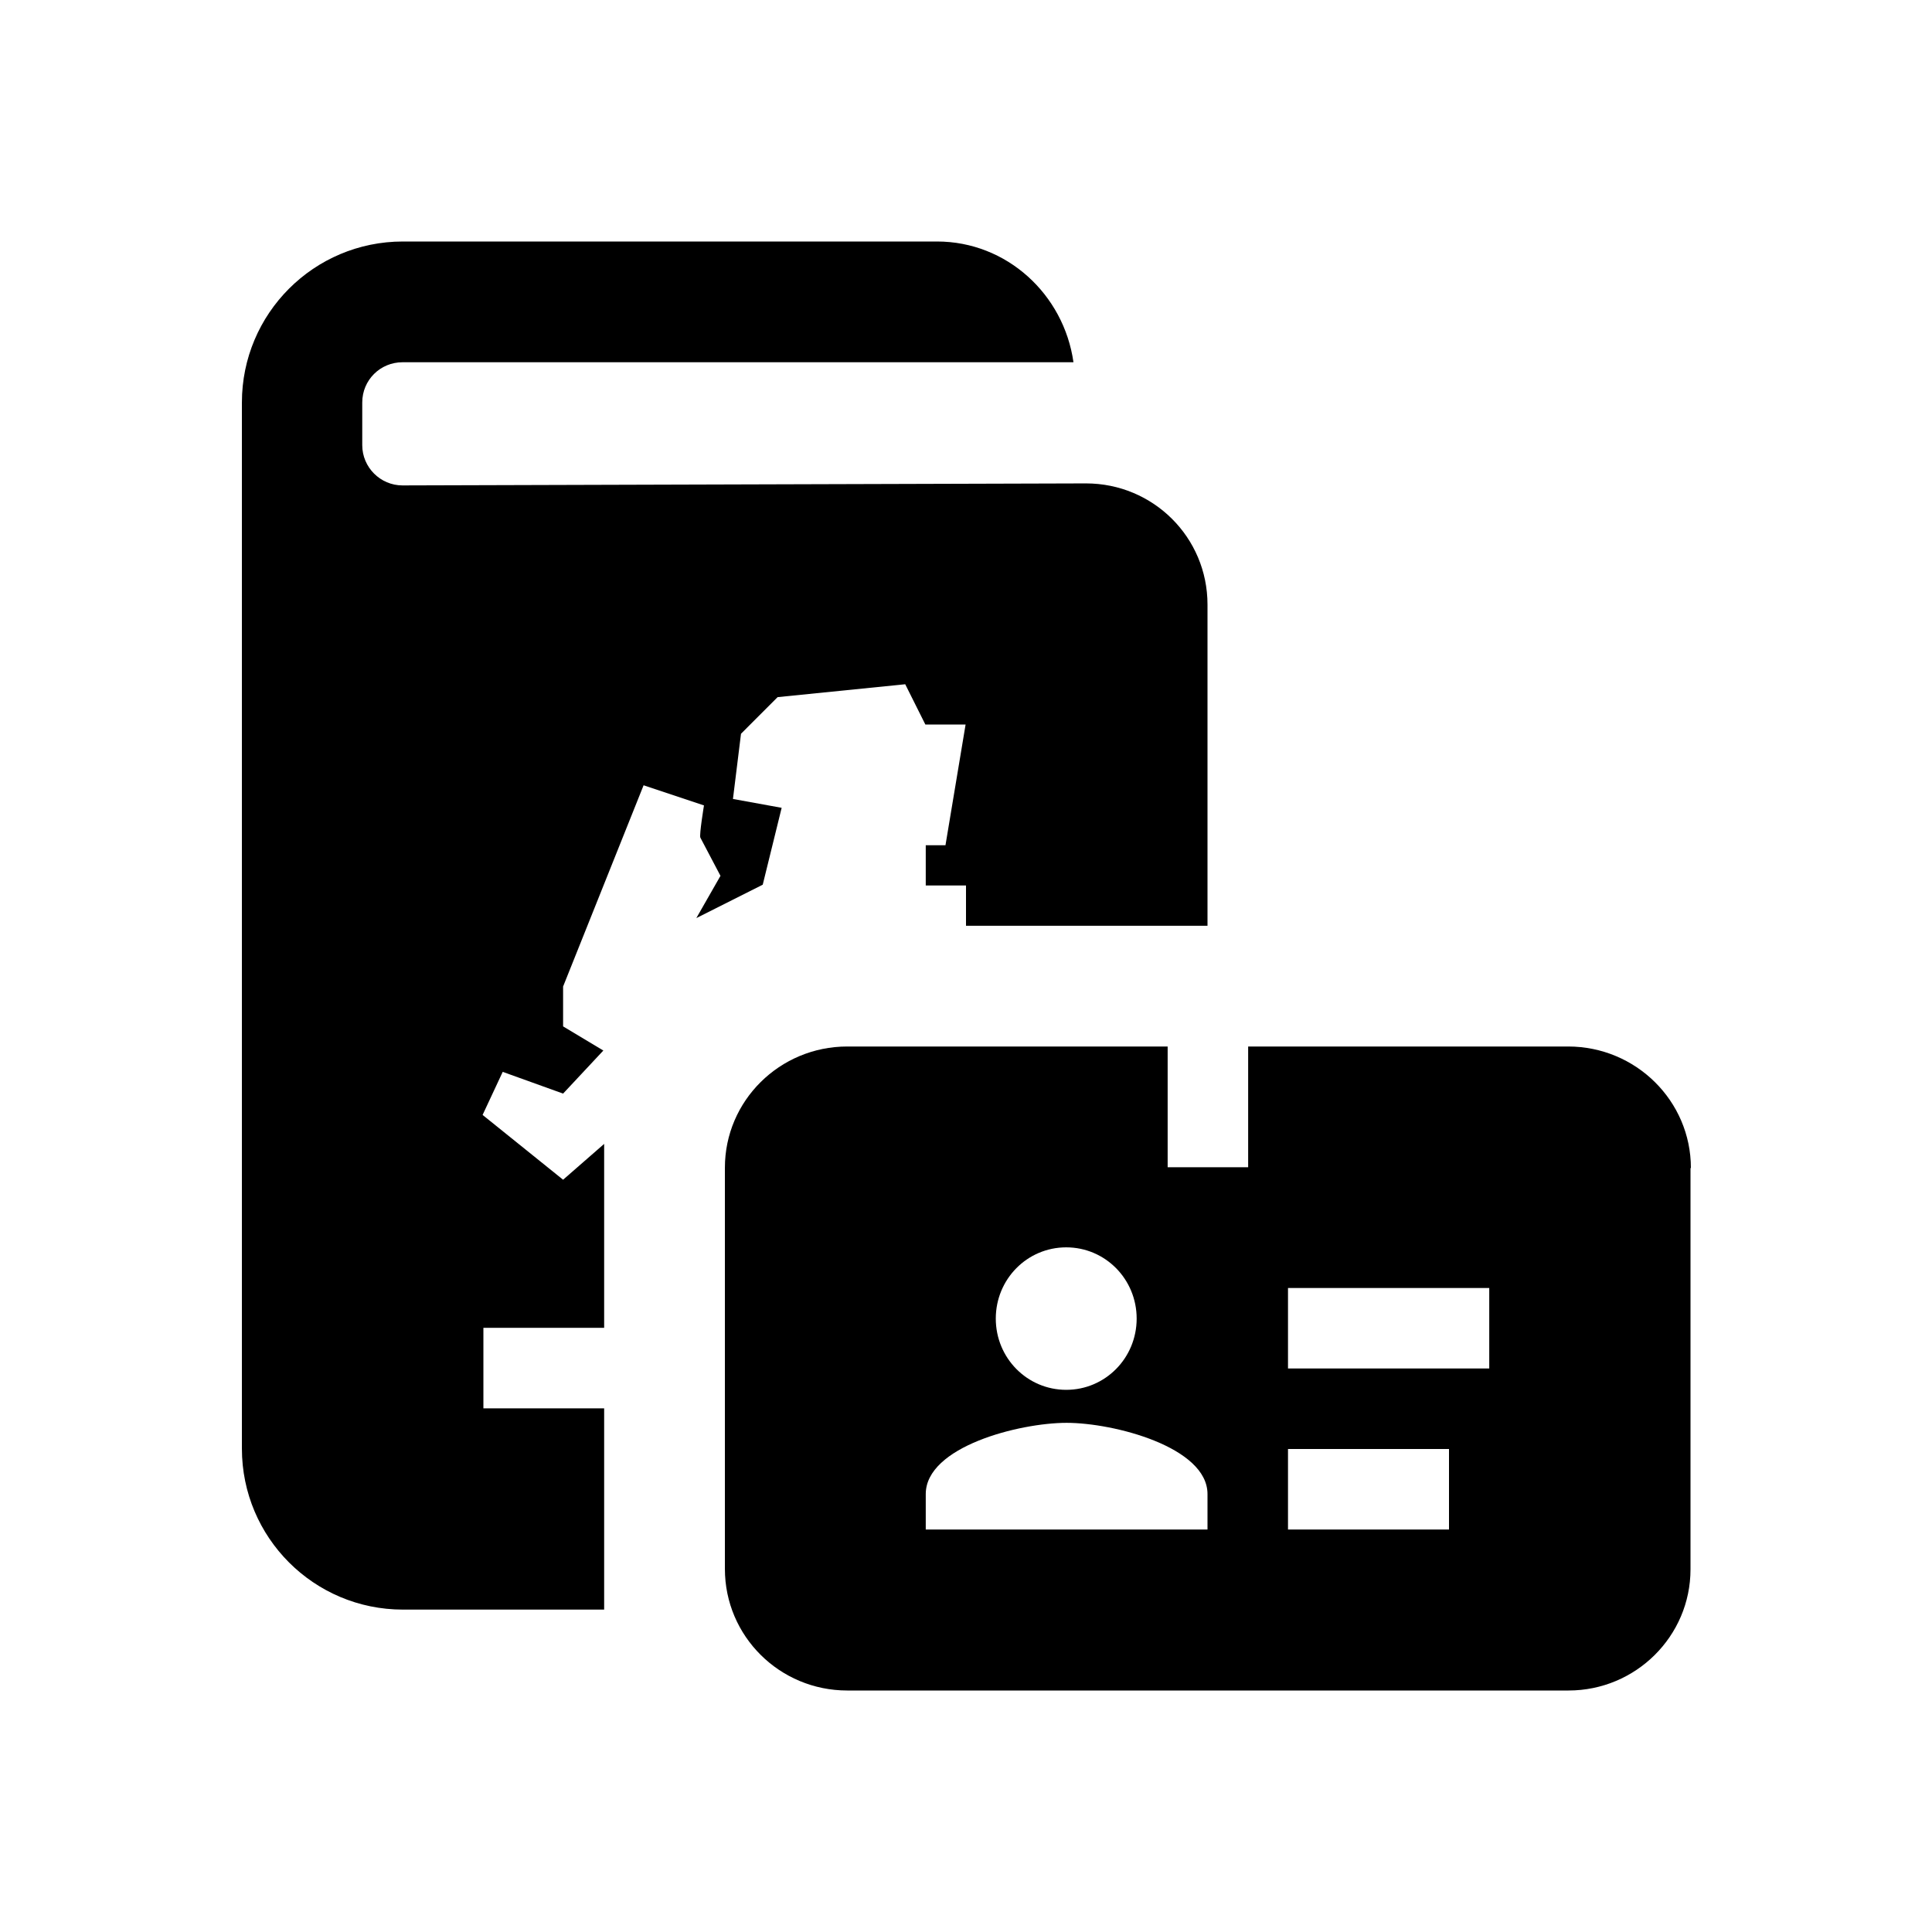
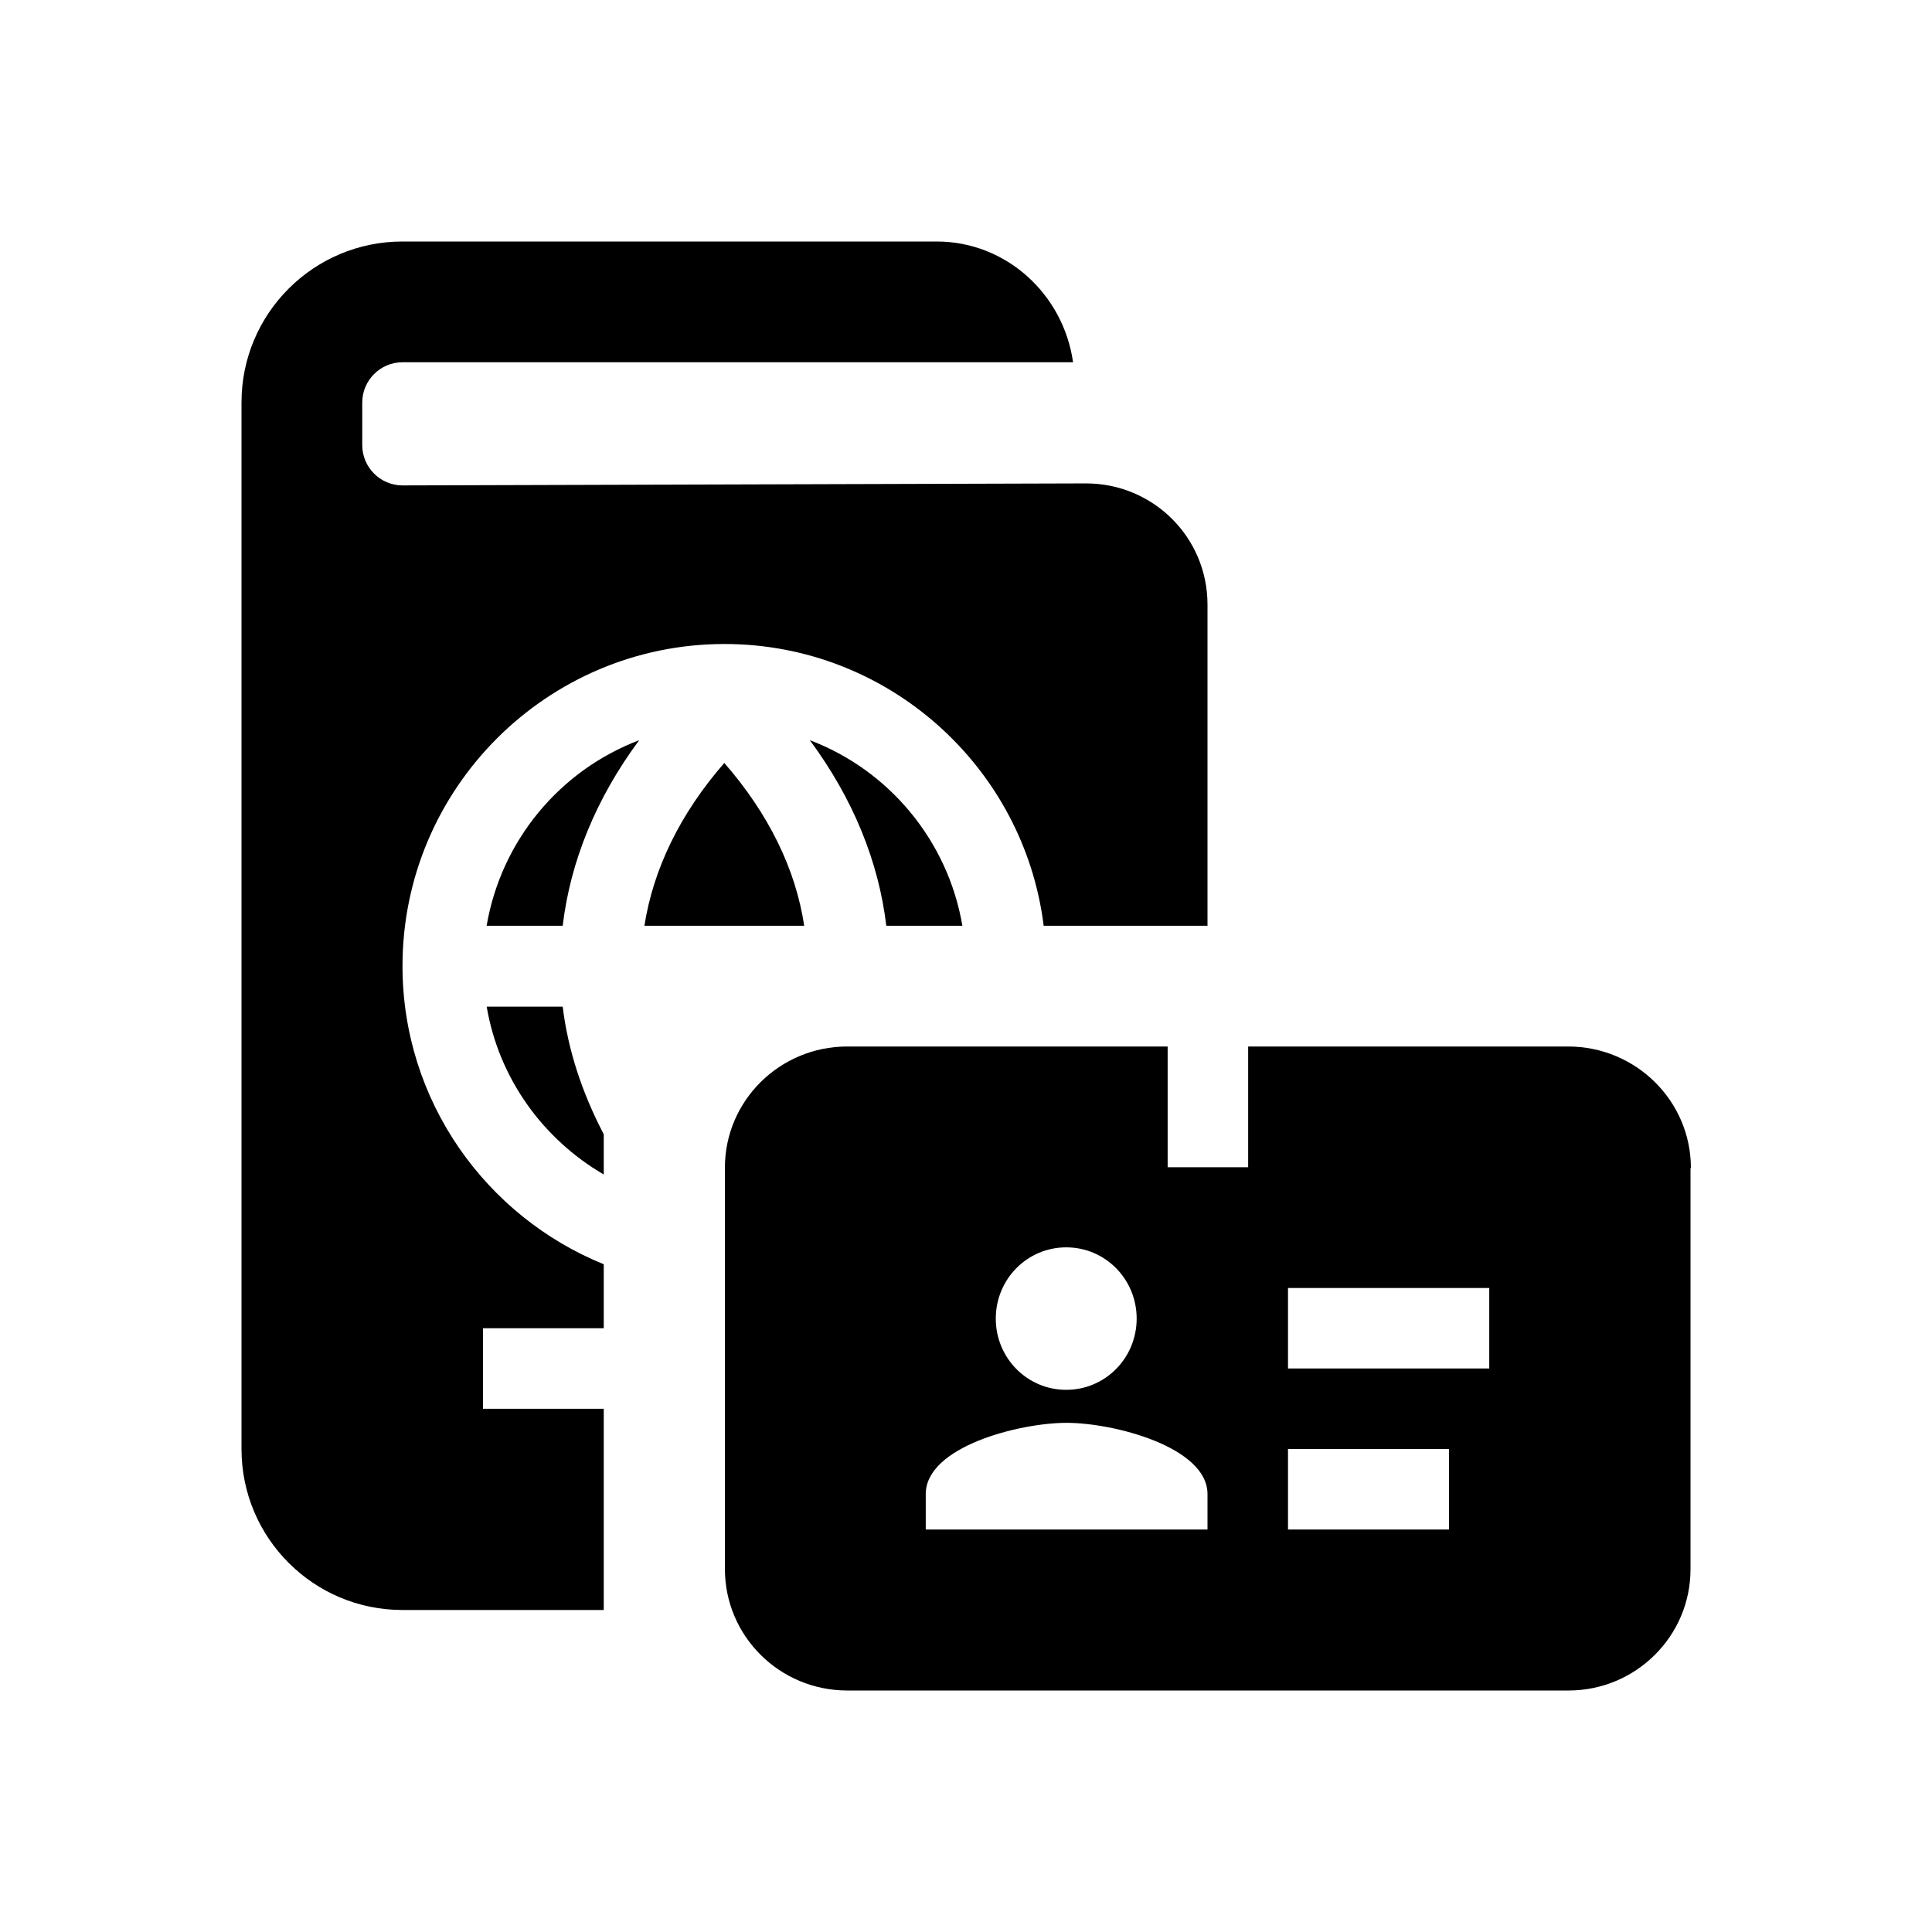
<svg xmlns="http://www.w3.org/2000/svg" viewBox="0 0 48 48">
-   <path d="M30 15.02V23h-6v-1h-1v-1h.49l.5-3h-1l-.5-1-3.17.32-.91.91-.2 1.62 1.21.22-.47 1.91-1.65.83.6-1.05s-.47-.89-.5-.95c-.03-.07.09-.8.09-.8l-1.5-.5-2 5v.99l1 .6-1 1.07-1.5-.54-.5 1.07 2 1.61 1.02-.89v4.57h-3v2h3v5h-5c-2.21 0-4-1.79-4-4V10c0-2.21 1.79-4 4-4h13.27c1.73 0 3.15 1.31 3.39 3H10c-.55 0-1 .44-1 1v1.06c0 .55.45 1 1 1l16.98-.05c1.67 0 3.02 1.34 3.02 3.01Zm12 14v9.97c0 1.66-1.36 3.01-3.03 3.01H21.05c-1.68 0-3.04-1.35-3.04-3.02v-9.97c0-1.66 1.36-3.01 3.04-3.01h7.96v3h2v-3h7.95c1.68 0 3.05 1.35 3.05 3.02Zm-17.26 3.74c0 .98.78 1.77 1.75 1.77s1.75-.79 1.75-1.77-.78-1.77-1.75-1.77-1.75.79-1.75 1.77ZM30 37.12c0-1.17-2.33-1.77-3.5-1.77s-3.5.59-3.5 1.77V38h7v-.88ZM36 36h-4v2h4v-2Zm1-4h-5v2h5v-2Z" />
+   <path d="M23.91 23h-1.89c-.19-1.59-.82-3.15-1.9-4.61 1.96.74 3.43 2.49 3.79 4.61ZM10 24c0-4.41 3.59-8 8-8 4.07 0 7.44 3.06 7.93 7H30v-7.98c0-1.67-1.35-3.01-3.02-3.01L10 12.06c-.55 0-1-.45-1-1V10c0-.55.45-1 1-1h16.66c-.24-1.69-1.66-3-3.39-3H10c-2.21 0-4 1.79-4 4v26c0 2.21 1.79 4 4 4h5v-5h-3v-2h3v-1.59c-2.93-1.19-5-4.06-5-7.41Zm2.09 1c.3 1.79 1.4 3.3 2.91 4.18v-1c-.54-1.03-.89-2.1-1.02-3.17h-1.89ZM42 29.02v9.97c0 1.66-1.36 3.01-3.03 3.01H21.05c-1.68 0-3.04-1.35-3.04-3.02v-9.97c0-1.66 1.36-3.01 3.04-3.01h7.96v3h2v-3h7.95c1.68 0 3.05 1.35 3.05 3.02Zm-17.26 3.74c0 .98.78 1.77 1.75 1.77s1.75-.79 1.75-1.77-.78-1.77-1.75-1.77-1.75.79-1.75 1.77ZM30 37.12c0-1.17-2.33-1.77-3.5-1.77s-3.5.59-3.5 1.77V38h7v-.88ZM36 36h-4v2h4v-2Zm1-4h-5v2h5v-2ZM18 18.95c-1.11 1.27-1.77 2.65-1.99 4.05h3.97c-.21-1.4-.88-2.78-1.99-4.05ZM12.09 23h1.89c.19-1.59.82-3.15 1.9-4.61A6.016 6.016 0 0 0 12.09 23Z" />
</svg>
